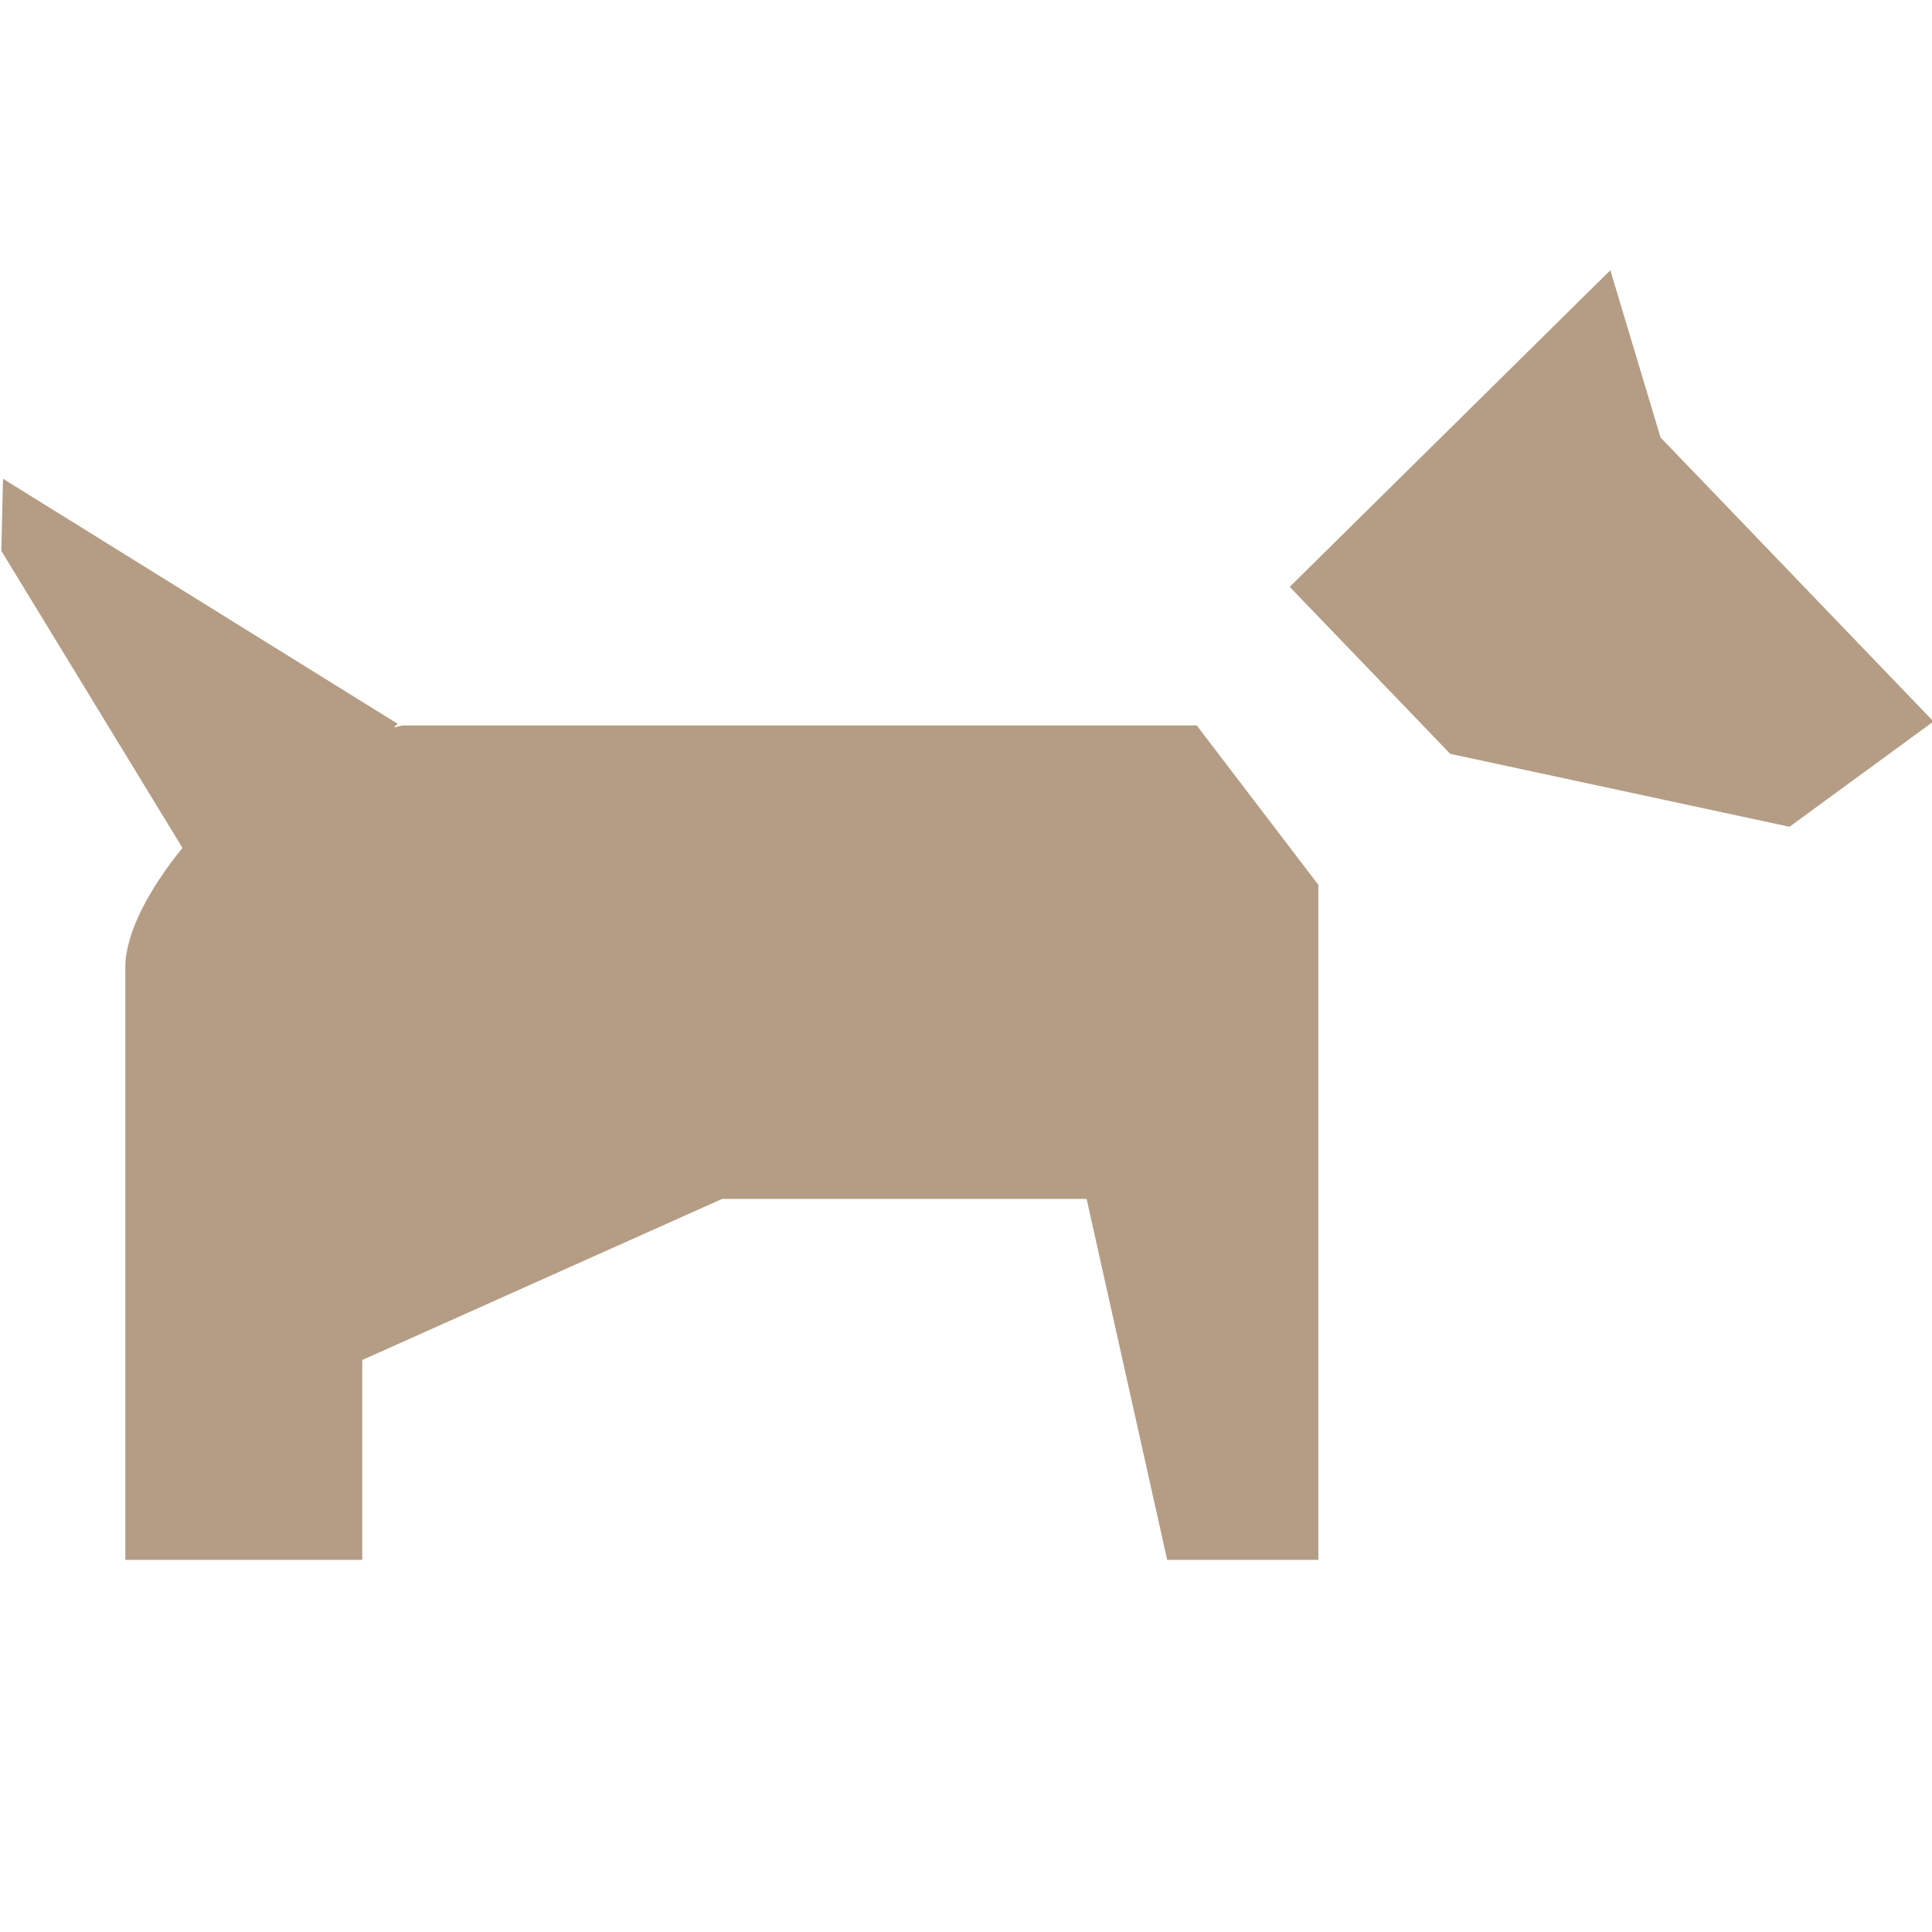
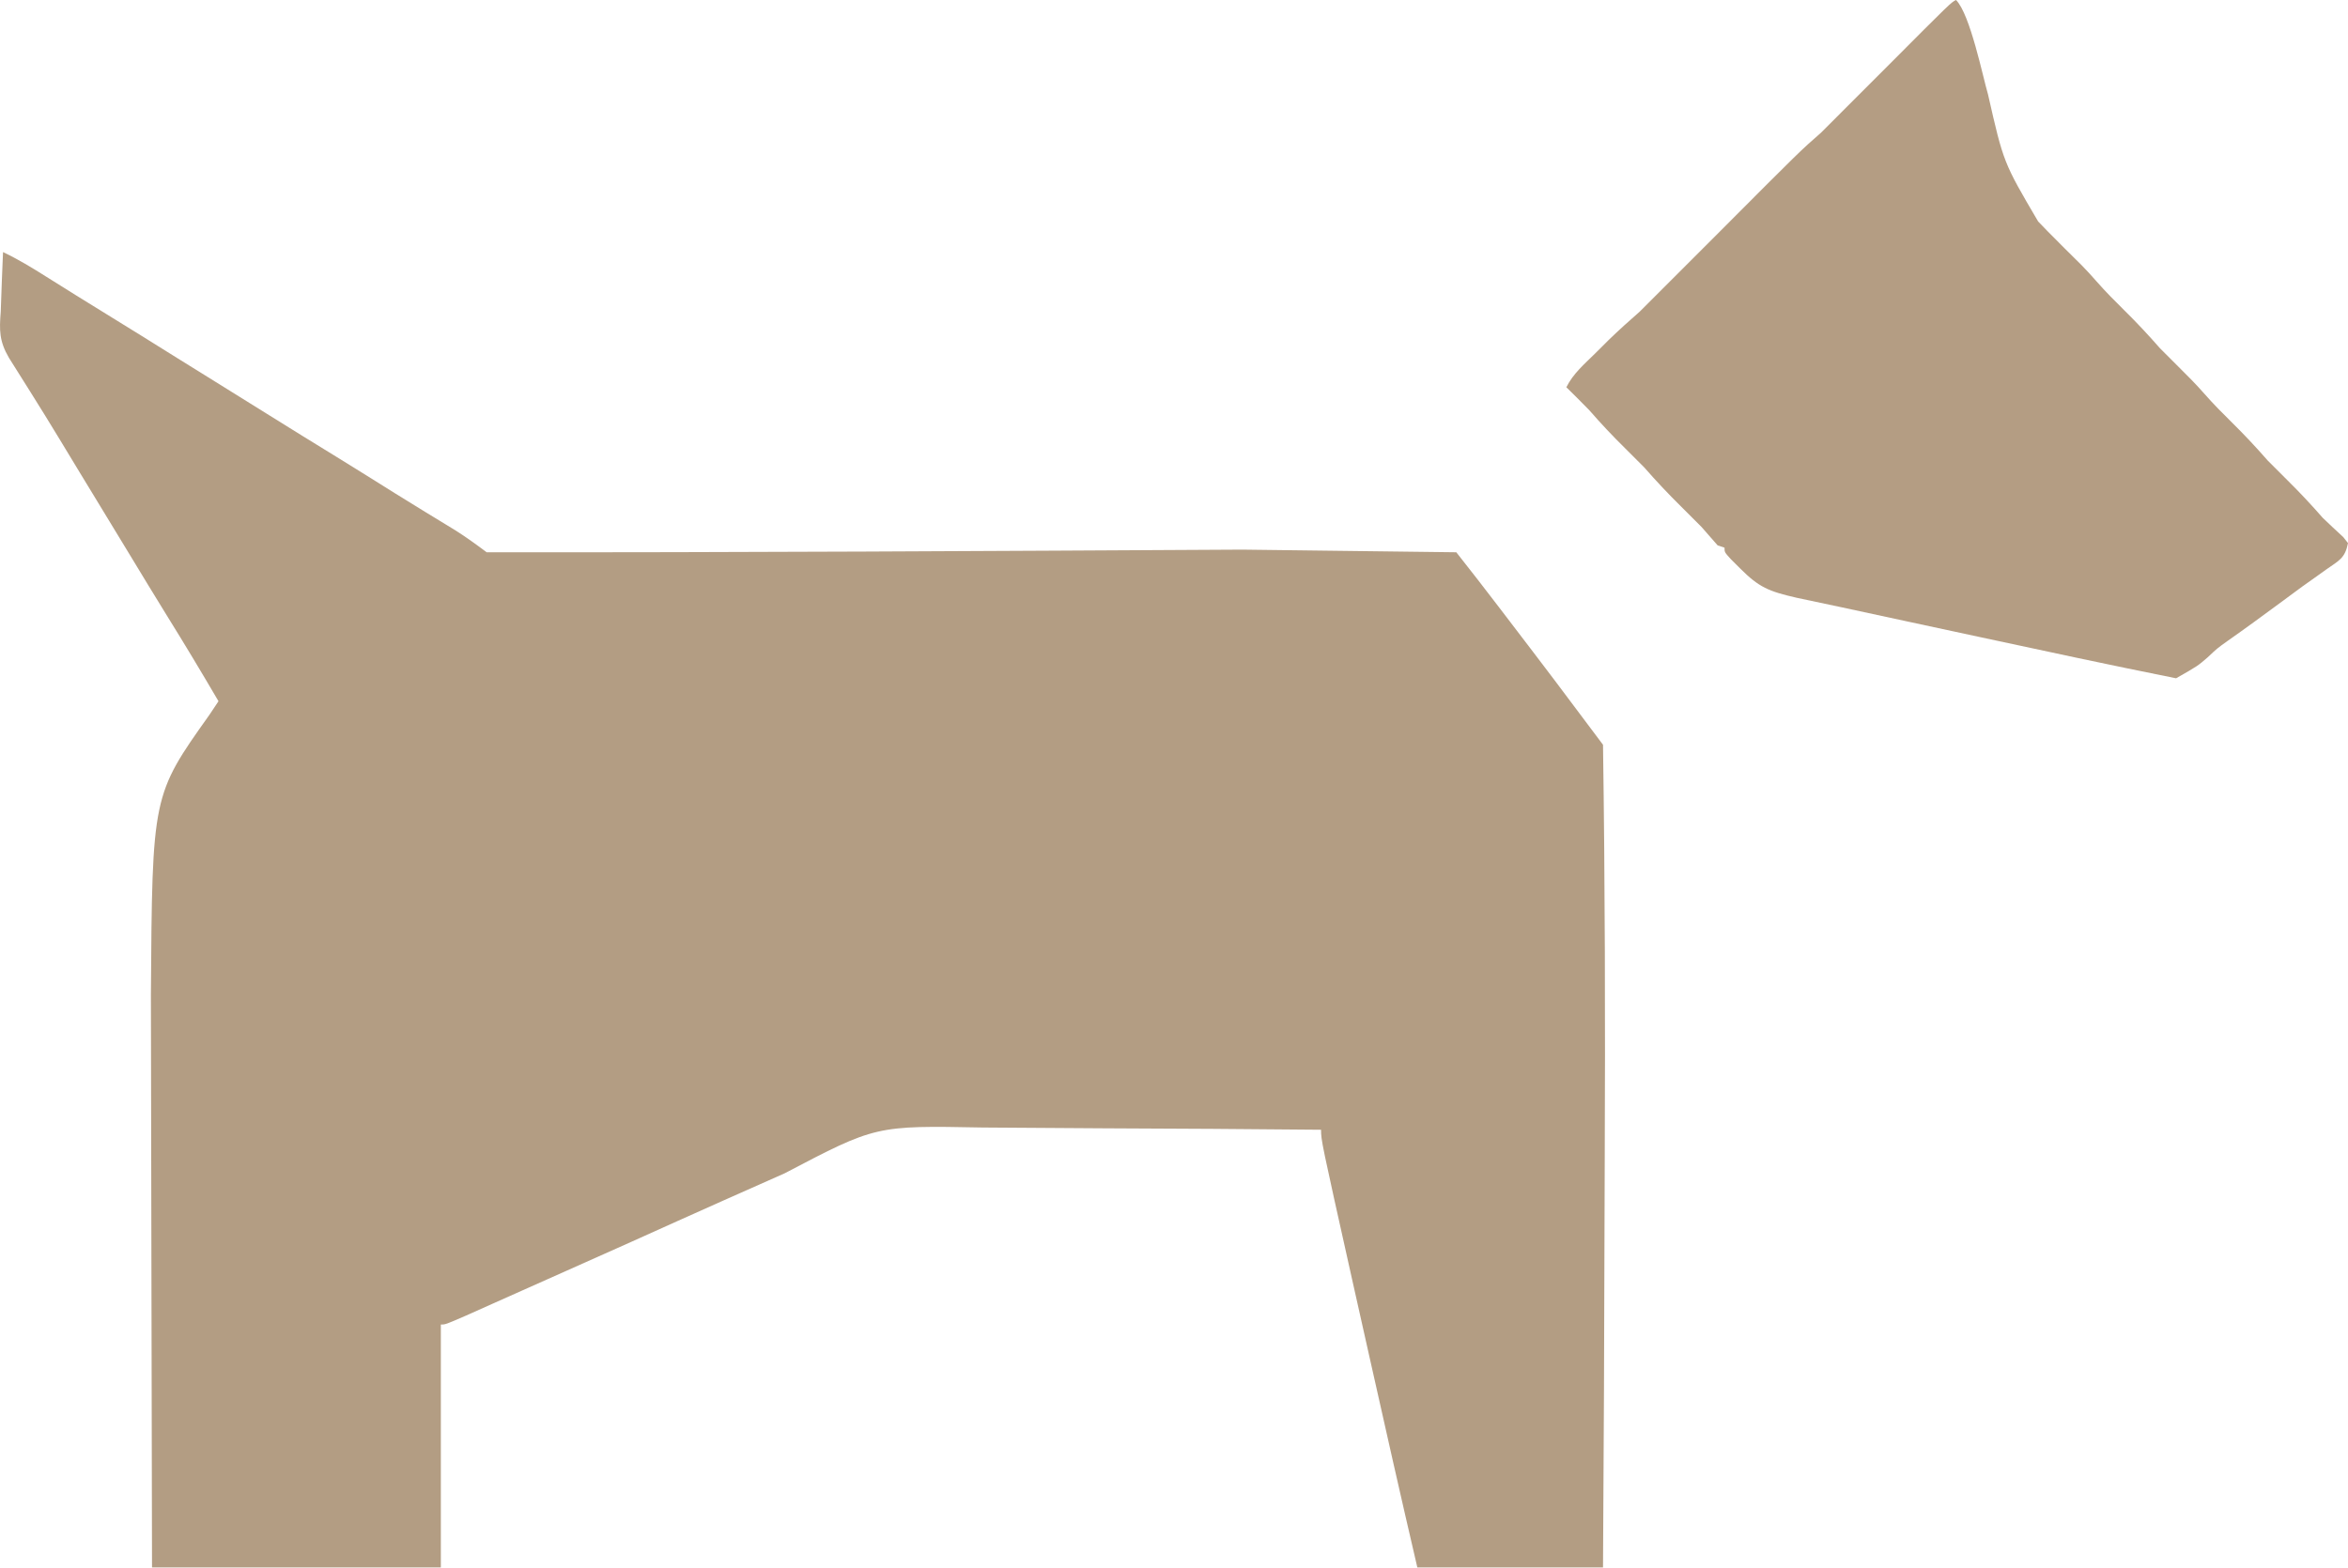
- <svg xmlns="http://www.w3.org/2000/svg" width="800px" height="800px" viewBox="0 0 16 16" version="1.1" class="si-glyph si-glyph-dog" fill="#000000">
-   <g id="SVGRepo_bgCarrier" stroke-width="0" />
-   <g id="SVGRepo_tracerCarrier" stroke-linecap="round" stroke-linejoin="round" />
-   <g id="SVGRepo_iconCarrier">
-     <defs> </defs>
-     <g stroke="none" stroke-width="1" fill="none" fill-rule="evenodd">
-       <g transform="translate(0, 2)" fill="#b49d84">
-         <path d="M3.348,4.007 C3.322,4.007 3.29,4.021 3.262,4.024 L3.293,3.994 L0.025,1.965 L0.011,2.562 L1.511,5.022 C1.234,5.363 1.038,5.728 1.038,6.01 L1.038,10.918 L3,10.918 L3,9.263 L5.98,7.929 L8.999,7.929 L9.666,10.918 L10.918,10.918 L10.918,5.328 L9.911,4.008 L3.348,4.008 L3.348,4.007 Z" class="si-glyph-fill"> </path>
-         <path d="M13.752,1.623 L13.336,0.238 L10.681,2.86 L12.01,4.243 L14.82,4.847 L16.012,3.975 L13.752,1.623 Z" class="si-glyph-fill"> </path>
-       </g>
-     </g>
+ <svg xmlns="http://www.w3.org/2000/svg" id="svg" version="1.1" viewBox="0 0 300 200.329" width="300" height="200.329">
+   <g fill="none" fill-rule="nonzero" stroke="none" stroke-width="1" stroke-linecap="butt" stroke-linejoin="miter" stroke-miterlimit="10" stroke-dasharray="" stroke-dashoffset="0" font-family="none" font-weight="none" font-size="none" text-anchor="none" style="mix-blend-mode: normal">
+     <path d="M0.385,32.217c1.934,0.919 3.719,2.004 5.528,3.148c2.542,1.6 5.091,3.188 7.651,4.759c3.062,1.881 6.112,3.78 9.158,5.687c1.582,0.989 3.167,1.972 4.754,2.953c2.17,1.342 4.336,2.691 6.498,4.045c3.102,1.941 6.217,3.86 9.335,5.775c2.381,1.468 4.751,2.952 7.121,4.438c2.576,1.605 5.168,3.184 7.761,4.762c1.373,0.869 2.691,1.825 3.99,2.8c32.186,0.032 64.369,-0.16 96.555,-0.339c13.53,0.168 13.53,0.168 27.333,0.339c1.858,2.365 3.71,4.726 5.528,7.121c1.449,1.906 2.9,3.811 4.357,5.711c1.798,2.35 3.573,4.715 5.345,7.084c1.16,1.546 2.32,3.093 3.515,4.686c0.258,17.62 0.294,35.243 0.22,52.865c-0.048,14.575 -0.048,14.575 -0.096,29.443c-0.041,7.536 -0.082,15.071 -0.124,22.835c-7.829,0 -15.657,0 -23.723,0c-2.102,-9.007 -4.13,-18.029 -6.15,-27.055c-0.719,-3.21 -1.438,-6.42 -2.178,-9.727c-3.972,-17.804 -3.972,-17.804 -3.972,-19.158c-9.225,-0.093 -18.451,-0.147 -27.677,-0.183c-7.706,-0.051 -7.706,-0.051 -15.568,-0.103c-13.647,-0.259 -13.647,-0.259 -25.288,5.851c-5.272,2.343 -5.272,2.343 -7.861,3.492c-3.901,1.737 -7.793,3.493 -11.687,5.247c-2.796,1.257 -5.595,2.507 -8.397,3.748c-1.873,0.831 -3.744,1.667 -5.615,2.503c-1.206,0.538 -2.412,1.077 -3.654,1.631c-1.145,0.512 -2.29,1.024 -3.47,1.551c-2.662,1.158 -2.662,1.158 -3.248,1.158c0,10.245 0,20.49 0,31.045c-12.178,0 -24.356,0 -36.903,0c-0.039,-15.614 -0.068,-31.228 -0.092,-46.842c-0.025,-13.043 -0.025,-13.043 -0.051,-26.349c0.173,-25.505 0.173,-25.505 7.465,-35.76c0.393,-0.584 0.784,-1.169 1.172,-1.757c-2.151,-3.673 -4.337,-7.319 -6.586,-10.933c-1.61,-2.6 -3.191,-5.216 -4.776,-7.831c-1.443,-2.381 -2.891,-4.76 -4.339,-7.138c-0.665,-1.092 -1.329,-2.184 -1.993,-3.277c-4.478,-7.401 -4.478,-7.401 -9.086,-14.721c-1.242,-2.133 -1.229,-3.528 -1.042,-5.891c0.052,-1.354 0.1,-2.709 0.146,-4.064c0.048,-1.184 0.097,-2.367 0.146,-3.551z" fill="#b39d83" />
+     <path d="M249.918,0c1.815,1.815 3.451,9.947 4.082,12.045c1.985,8.735 1.985,8.735 6.407,16.255c0.392,0.405 0.783,0.811 1.186,1.229c1.448,1.463 2.9,2.922 4.369,4.363c0.665,0.678 1.307,1.38 1.931,2.096c1.134,1.29 2.328,2.492 3.551,3.698c1.584,1.561 3.077,3.159 4.54,4.832c0.775,0.787 1.556,1.568 2.343,2.343c1.16,1.142 2.288,2.28 3.359,3.505c1.123,1.282 2.31,2.474 3.524,3.67c1.584,1.561 3.076,3.159 4.54,4.832c0.824,0.836 1.654,1.666 2.489,2.489c1.584,1.561 3.076,3.159 4.54,4.832c0.862,0.831 1.736,1.646 2.618,2.456c0.199,0.253 0.399,0.505 0.604,0.765c-0.392,1.958 -1.133,2.212 -2.746,3.35c-0.506,0.362 -1.013,0.723 -1.534,1.096c-0.521,0.369 -1.041,0.738 -1.578,1.119c-0.935,0.688 -1.869,1.377 -2.801,2.068c-2.232,1.645 -4.465,3.286 -6.736,4.877c-1.326,0.948 -1.326,0.948 -2.544,2.098c-1.263,1.097 -1.263,1.097 -4.027,2.671c-8.323,-1.665 -16.615,-3.45 -24.913,-5.235c-3.114,-0.67 -6.229,-1.34 -9.437,-2.03c-2.775,-0.599 -5.551,-1.198 -8.41,-1.814c-1.884,-0.399 -3.769,-0.799 -5.71,-1.21c-3.595,-0.824 -4.822,-1.33 -7.268,-3.787c-0.367,-0.366 -0.735,-0.732 -1.113,-1.109c-0.845,-0.923 -0.845,-0.923 -0.845,-1.509c-0.29,-0.097 -0.58,-0.193 -0.879,-0.293c-0.691,-0.774 -1.373,-1.557 -2.05,-2.343c-0.872,-0.885 -1.751,-1.763 -2.636,-2.636c-1.633,-1.611 -3.178,-3.253 -4.686,-4.979c-0.824,-0.836 -1.654,-1.666 -2.489,-2.489c-1.584,-1.561 -3.083,-3.154 -4.54,-4.832c-0.525,-0.543 -1.055,-1.081 -1.593,-1.611c-0.253,-0.251 -0.507,-0.501 -0.768,-0.76c-0.281,-0.276 -0.281,-0.276 -0.569,-0.558c0.888,-1.775 2.293,-2.944 3.698,-4.338c0.566,-0.564 1.131,-1.127 1.714,-1.708c1.284,-1.245 2.615,-2.441 3.961,-3.619c3.472,-3.459 6.937,-6.926 10.397,-10.397c10.137,-10.169 10.137,-10.169 12.74,-12.447c2.826,-2.812 5.644,-5.632 8.457,-8.457c8.172,-8.205 8.172,-8.205 8.823,-8.53z" fill="#b49d83" />
  </g>
</svg>
